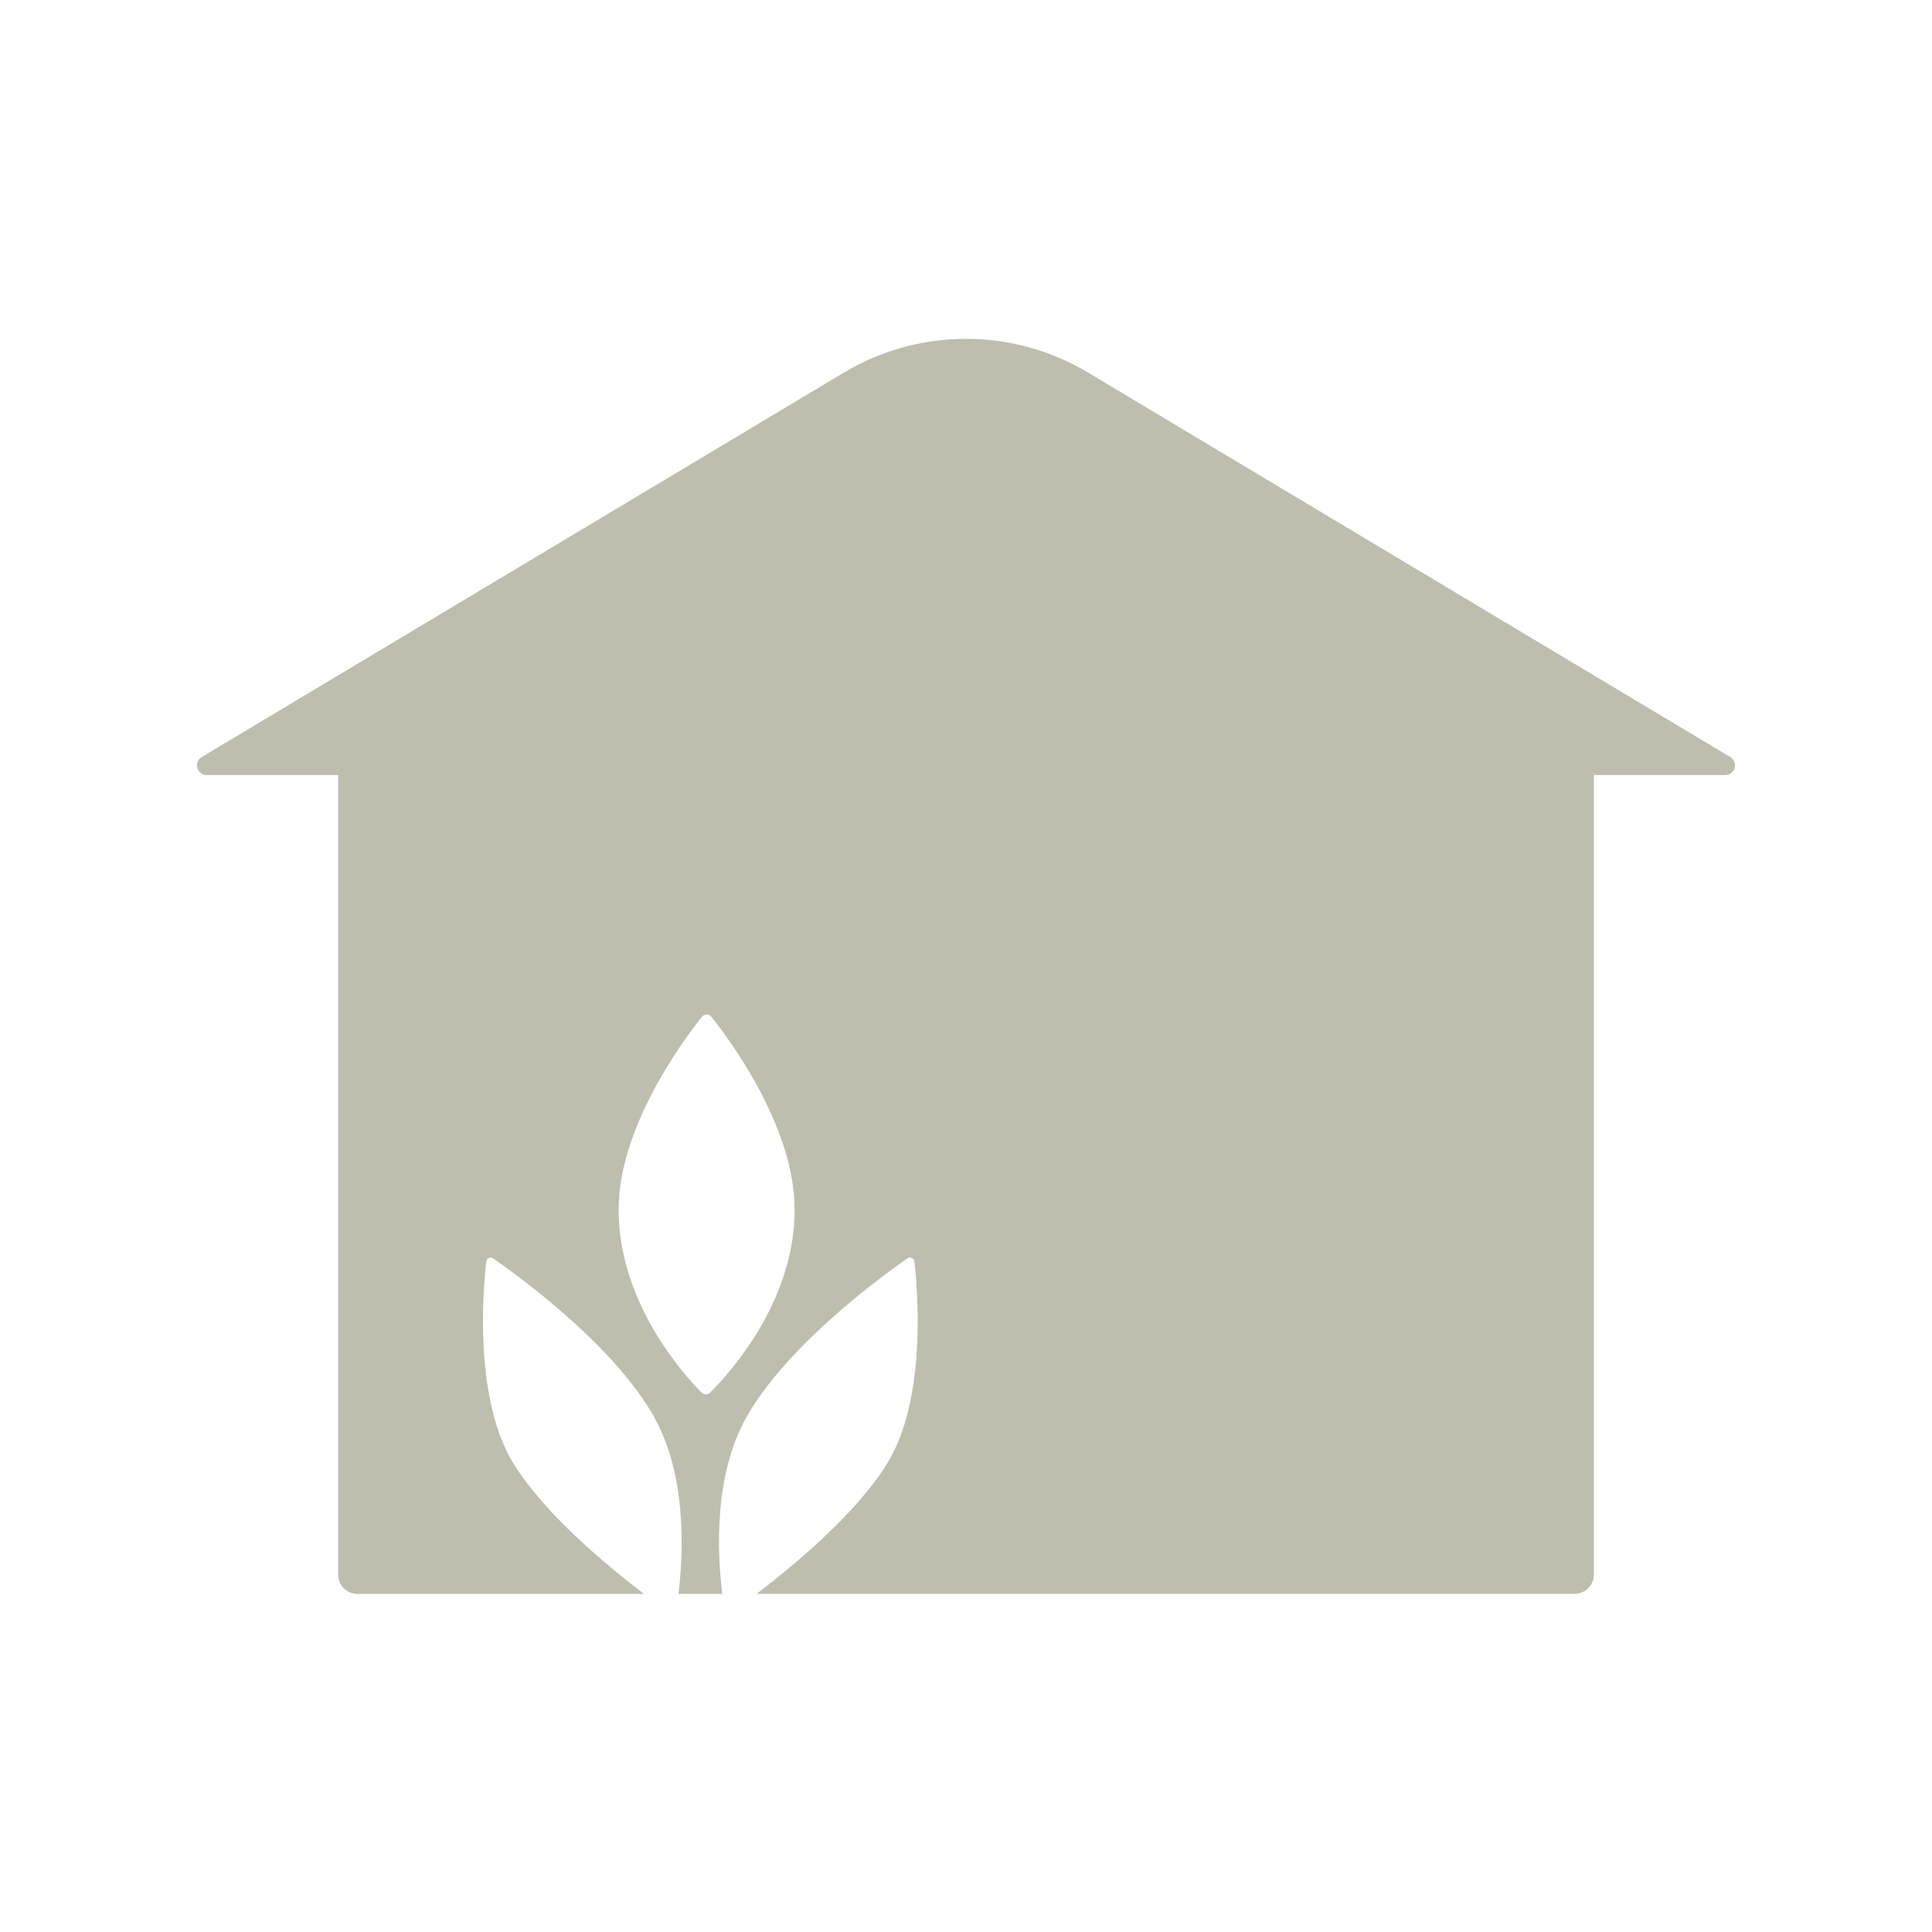
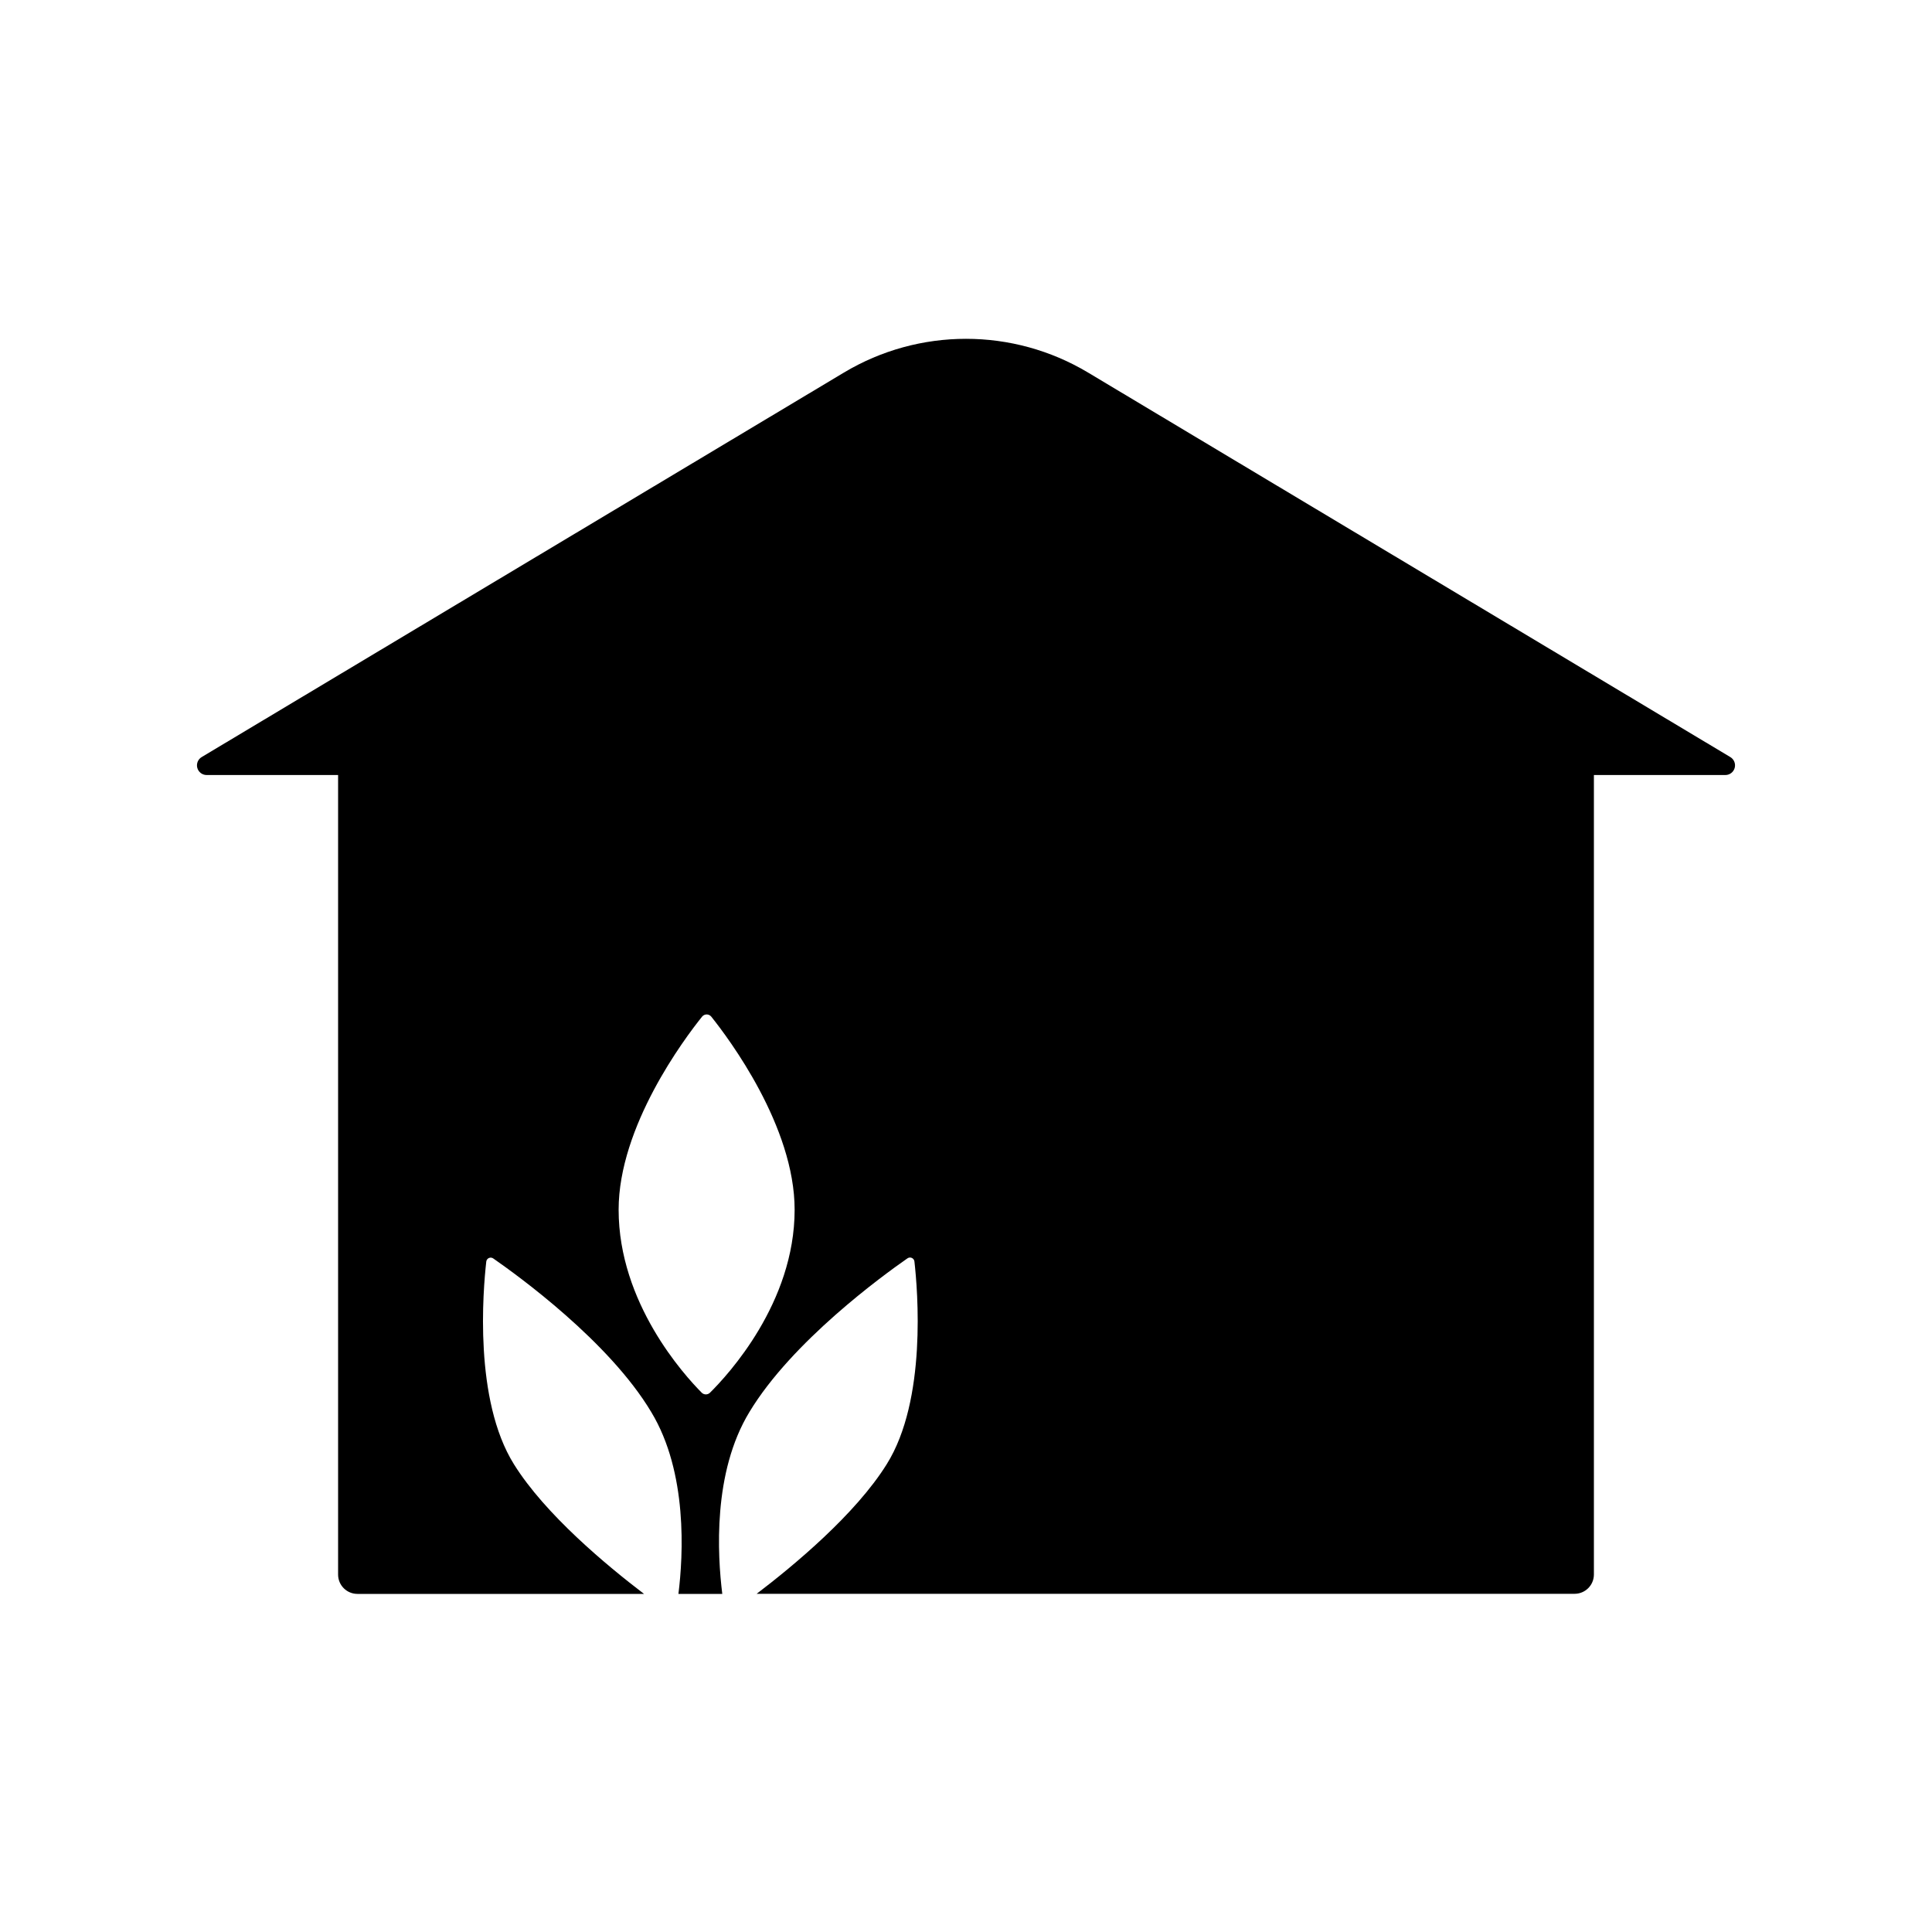
<svg xmlns="http://www.w3.org/2000/svg" id="Layer_1" data-name="Layer 1" viewBox="0 0 200 200">
-   <defs>
-     <style>.cls-1{fill:#bebeaf;}</style>
-   </defs>
-   <path class="cls-1" d="M179.12,78.37l-66.48-39.8a24.6,24.6,0,0,0-25.28,0L20.88,78.37a1,1,0,0,0,.51,1.86H35V163a2,2,0,0,0,2,2H66.67c-3.86-2.94-10.23-8.23-13.46-13.41-4.17-6.66-3.21-18-2.87-21a.46.46,0,0,1,.73-.31c2.52,1.75,12,8.6,16.35,15.9C71.2,152.43,70.73,161,70.23,165h4.54c-.5-4.05-1-12.57,2.81-18.83,4.4-7.3,13.83-14.15,16.35-15.9a.46.46,0,0,1,.73.31c.34,3,1.3,14.35-2.87,21-3.23,5.18-9.6,10.47-13.46,13.41H163a2,2,0,0,0,2-2V80.23h13.61A1,1,0,0,0,179.12,78.37ZM73.49,144.18a.61.61,0,0,1-.84,0c-1.83-1.84-8.61-9.3-8.61-18.95,0-8.62,6.79-17.69,8.65-20a.61.61,0,0,1,.93,0c1.85,2.31,8.64,11.38,8.64,20C82.26,134.88,75.35,142.34,73.49,144.18Z" />
+   <path d="M179.12,78.37l-66.48-39.8a24.6,24.6,0,0,0-25.28,0L20.88,78.37a1,1,0,0,0,.51,1.86H35V163a2,2,0,0,0,2,2H66.67c-3.86-2.94-10.23-8.23-13.46-13.41-4.17-6.66-3.21-18-2.87-21a.46.46,0,0,1,.73-.31c2.52,1.75,12,8.6,16.35,15.9C71.2,152.43,70.73,161,70.23,165h4.54c-.5-4.05-1-12.57,2.81-18.83,4.4-7.3,13.83-14.15,16.35-15.9a.46.46,0,0,1,.73.31c.34,3,1.3,14.35-2.87,21-3.23,5.18-9.6,10.47-13.46,13.41H163a2,2,0,0,0,2-2V80.23h13.61A1,1,0,0,0,179.12,78.37ZM73.49,144.18a.61.61,0,0,1-.84,0c-1.83-1.84-8.61-9.3-8.61-18.95,0-8.62,6.79-17.69,8.65-20a.61.61,0,0,1,.93,0c1.85,2.31,8.64,11.38,8.64,20C82.26,134.88,75.35,142.34,73.49,144.18Z" />
</svg>
